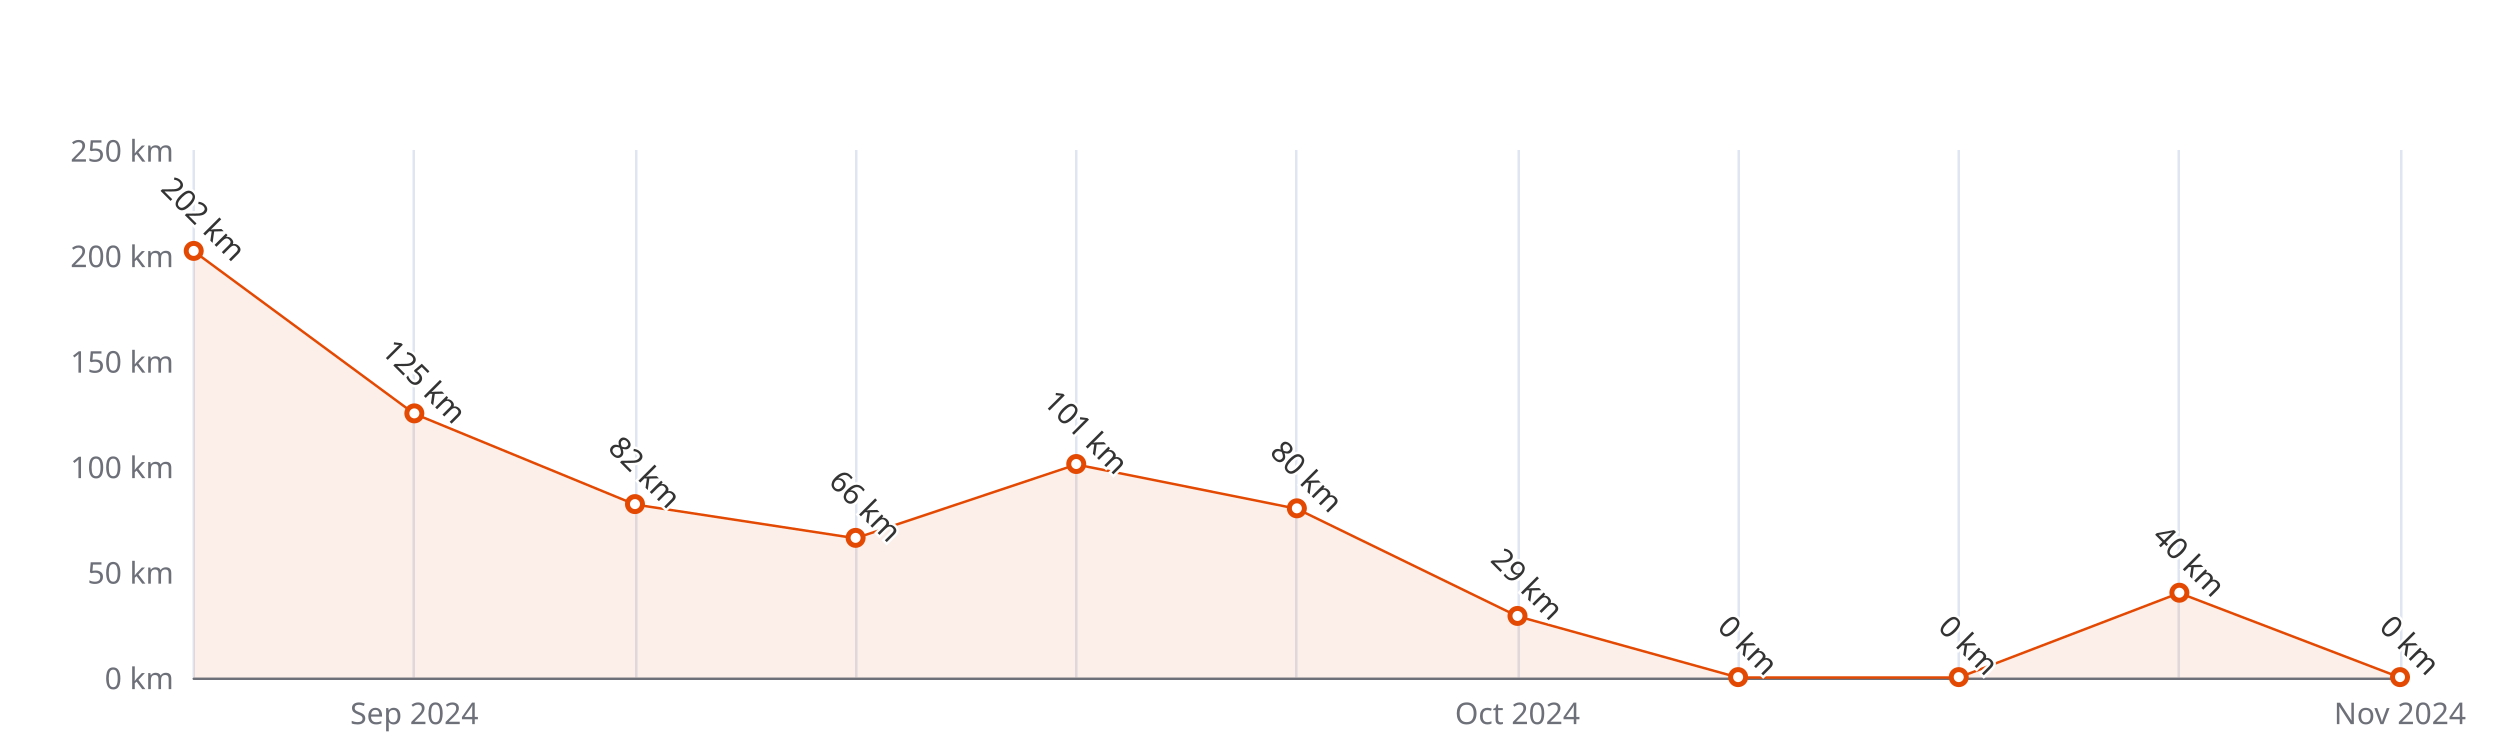
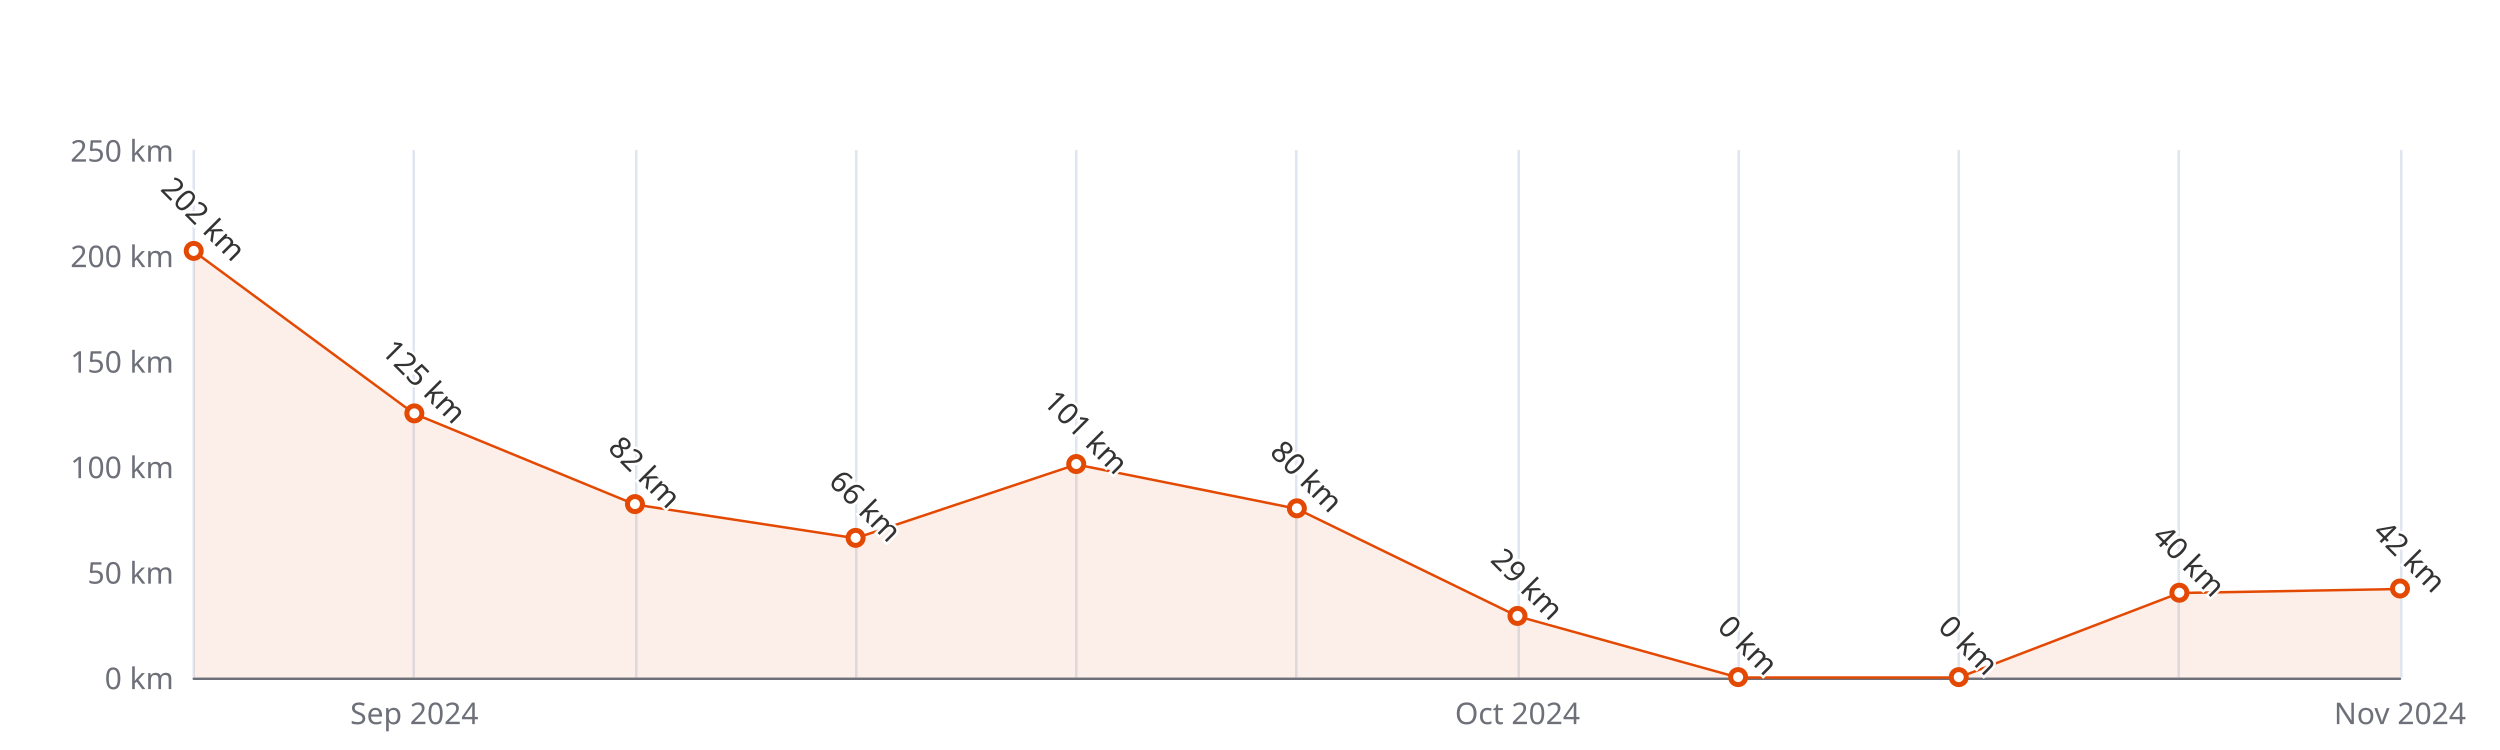
<svg xmlns="http://www.w3.org/2000/svg" width="1000" height="300" version="1.1" baseProfile="full" viewBox="0 0 1000 300">
  <rect width="1000" height="300" x="0" y="0" id="0" fill="#ffffff" />
  <path d="M77.5 60L77.5 271" fill="none" stroke="#E0E6F1" />
  <path d="M165.5 60L165.5 271" fill="none" stroke="#E0E6F1" />
  <path d="M254.5 60L254.5 271" fill="none" stroke="#E0E6F1" />
  <path d="M342.5 60L342.5 271" fill="none" stroke="#E0E6F1" />
  <path d="M430.5 60L430.5 271" fill="none" stroke="#E0E6F1" />
  <path d="M518.5 60L518.5 271" fill="none" stroke="#E0E6F1" />
  <path d="M607.5 60L607.5 271" fill="none" stroke="#E0E6F1" />
  <path d="M695.5 60L695.5 271" fill="none" stroke="#E0E6F1" />
  <path d="M783.5 60L783.5 271" fill="none" stroke="#E0E6F1" />
  <path d="M871.5 60L871.5 271" fill="none" stroke="#E0E6F1" />
  <path d="M960.5 60L960.5 271" fill="none" stroke="#E0E6F1" />
  <path d="M77.5 271.5L960 271.5" fill="none" stroke="#6E7079" stroke-linecap="round" />
  <text dominant-baseline="central" text-anchor="end" style="font-size:12px;font-family:sans-serif;" xml:space="preserve" transform="translate(69.48 271)" fill="#6E7079">0 km</text>
  <text dominant-baseline="central" text-anchor="end" style="font-size:12px;font-family:sans-serif;" xml:space="preserve" transform="translate(69.48 228.8)" fill="#6E7079">50 km</text>
  <text dominant-baseline="central" text-anchor="end" style="font-size:12px;font-family:sans-serif;" xml:space="preserve" transform="translate(69.48 186.6)" fill="#6E7079">100 km</text>
  <text dominant-baseline="central" text-anchor="end" style="font-size:12px;font-family:sans-serif;" xml:space="preserve" transform="translate(69.48 144.4)" fill="#6E7079">150 km</text>
  <text dominant-baseline="central" text-anchor="end" style="font-size:12px;font-family:sans-serif;" xml:space="preserve" transform="translate(69.48 102.2)" fill="#6E7079">200 km</text>
  <text dominant-baseline="central" text-anchor="end" style="font-size:12px;font-family:sans-serif;" xml:space="preserve" transform="translate(69.48 60)" fill="#6E7079">250 km</text>
  <text dominant-baseline="central" text-anchor="middle" style="font-size:12px;font-family:sans-serif;" xml:space="preserve" y="6" transform="translate(165.732 279)" fill="#6E7079">Sep 2024</text>
  <text dominant-baseline="central" text-anchor="middle" style="font-size:12px;font-family:sans-serif;" xml:space="preserve" y="6" transform="translate(606.992 279)" fill="#6E7079">Oct 2024</text>
  <text dominant-baseline="central" text-anchor="middle" style="font-size:12px;font-family:sans-serif;" xml:space="preserve" y="6" transform="translate(960 279)" fill="#6E7079">Nov 2024</text>
  <g clip-path="url(#zr5-c0)">
-     <path d="M77.5 100.5L165.7 165.5L254 201.8L342.2 215.3L430.5 185.8L518.7 203.5L607 246.5L695.2 271L783.5 271L871.7 237.2L960 271L871.7 271L783.5 271L695.2 271L607 271L518.7 271L430.5 271L342.2 271L254 271L165.7 271L77.5 271Z" fill="rgb(227,73,2)" fill-opacity="0.09" />
-     <path d="M77.5 100.5L165.7 165.5L254 201.8L342.2 215.3L430.5 185.8L518.7 203.5L607 246.5L695.2 271L783.5 271L871.7 237.2L960 271" fill="none" stroke="#E34902" stroke-linejoin="bevel" />
+     <path d="M77.5 100.5L165.7 165.5L254 201.8L342.2 215.3L430.5 185.8L518.7 203.5L607 246.5L695.2 271L783.5 271L871.7 237.2L960 235.6L960 271L871.7 271L783.5 271L695.2 271L607 271L518.7 271L430.5 271L342.2 271L254 271L165.7 271L77.5 271Z" fill="rgb(227,73,2)" fill-opacity="0.09" />
+     <path d="M77.5 100.5L165.7 165.5L254 201.8L342.2 215.3L430.5 185.8L518.7 203.5L607 246.5L695.2 271L783.5 271L871.7 237.2L960 235.6" fill="none" stroke="#E34902" stroke-linejoin="bevel" />
  </g>
  <path d="M1 0A1 1 0 1 1 1 -0.1A1 1 0 0 1 1 0" transform="matrix(3,0,0,3,77.48,100.512)" fill="#fff" stroke="#E34902" stroke-width="0.667" />
  <path d="M1 0A1 1 0 1 1 1 -0.1A1 1 0 0 1 1 0" transform="matrix(3,0,0,3,165.732,165.5)" fill="#fff" stroke="#E34902" stroke-width="0.667" />
  <path d="M1 0A1 1 0 1 1 1 -0.1A1 1 0 0 1 1 0" transform="matrix(3,0,0,3,253.984,201.792)" fill="#fff" stroke="#E34902" stroke-width="0.667" />
  <path d="M1 0A1 1 0 1 1 1 -0.1A1 1 0 0 1 1 0" transform="matrix(3,0,0,3,342.236,215.296)" fill="#fff" stroke="#E34902" stroke-width="0.667" />
  <path d="M1 0A1 1 0 1 1 1 -0.1A1 1 0 0 1 1 0" transform="matrix(3,0,0,3,430.488,185.756)" fill="#fff" stroke="#E34902" stroke-width="0.667" />
  <path d="M1 0A1 1 0 1 1 1 -0.1A1 1 0 0 1 1 0" transform="matrix(3,0,0,3,518.74,203.48)" fill="#fff" stroke="#E34902" stroke-width="0.667" />
  <path d="M1 0A1 1 0 1 1 1 -0.1A1 1 0 0 1 1 0" transform="matrix(3,0,0,3,606.992,246.524)" fill="#fff" stroke="#E34902" stroke-width="0.667" />
  <path d="M1 0A1 1 0 1 1 1 -0.1A1 1 0 0 1 1 0" transform="matrix(3,0,0,3,695.244,271)" fill="#fff" stroke="#E34902" stroke-width="0.667" />
  <path d="M1 0A1 1 0 1 1 1 -0.1A1 1 0 0 1 1 0" transform="matrix(3,0,0,3,783.496,271)" fill="#fff" stroke="#E34902" stroke-width="0.667" />
  <path d="M1 0A1 1 0 1 1 1 -0.1A1 1 0 0 1 1 0" transform="matrix(3,0,0,3,871.748,237.24)" fill="#fff" stroke="#E34902" stroke-width="0.667" />
-   <path d="M1 0A1 1 0 1 1 1 -0.1A1 1 0 0 1 1 0" transform="matrix(3,0,0,3,960,271)" fill="#fff" stroke="#E34902" stroke-width="0.667" />
+   <path d="M1 0A1 1 0 1 1 1 -0.1A1 1 0 0 1 1 0" transform="matrix(3,0,0,3,960,235.552)" fill="#fff" stroke="#E34902" stroke-width="0.667" />
  <text dominant-baseline="central" text-anchor="middle" style="font-size:12px;font-family:sans-serif;" xml:space="preserve" y="-6" transform="matrix(0.707,0.707,-0.707,0.707,77.48,91.512)" fill="#333" stroke="rgb(255,255,255)" stroke-width="2" paint-order="stroke" stroke-miterlimit="2">202 km</text>
  <text dominant-baseline="central" text-anchor="middle" style="font-size:12px;font-family:sans-serif;" xml:space="preserve" y="-6" transform="matrix(0.707,0.707,-0.707,0.707,165.732,156.5)" fill="#333" stroke="rgb(255,255,255)" stroke-width="2" paint-order="stroke" stroke-miterlimit="2">125 km</text>
  <text dominant-baseline="central" text-anchor="middle" style="font-size:12px;font-family:sans-serif;" xml:space="preserve" y="-6" transform="matrix(0.707,0.707,-0.707,0.707,253.984,192.792)" fill="#333" stroke="rgb(255,255,255)" stroke-width="2" paint-order="stroke" stroke-miterlimit="2">82 km</text>
  <text dominant-baseline="central" text-anchor="middle" style="font-size:12px;font-family:sans-serif;" xml:space="preserve" y="-6" transform="matrix(0.707,0.707,-0.707,0.707,342.236,206.296)" fill="#333" stroke="rgb(255,255,255)" stroke-width="2" paint-order="stroke" stroke-miterlimit="2">66 km</text>
  <text dominant-baseline="central" text-anchor="middle" style="font-size:12px;font-family:sans-serif;" xml:space="preserve" y="-6" transform="matrix(0.707,0.707,-0.707,0.707,430.488,176.756)" fill="#333" stroke="rgb(255,255,255)" stroke-width="2" paint-order="stroke" stroke-miterlimit="2">101 km</text>
  <text dominant-baseline="central" text-anchor="middle" style="font-size:12px;font-family:sans-serif;" xml:space="preserve" y="-6" transform="matrix(0.707,0.707,-0.707,0.707,518.74,194.48)" fill="#333" stroke="rgb(255,255,255)" stroke-width="2" paint-order="stroke" stroke-miterlimit="2">80 km</text>
  <text dominant-baseline="central" text-anchor="middle" style="font-size:12px;font-family:sans-serif;" xml:space="preserve" y="-6" transform="matrix(0.707,0.707,-0.707,0.707,606.992,237.524)" fill="#333" stroke="rgb(255,255,255)" stroke-width="2" paint-order="stroke" stroke-miterlimit="2">29 km</text>
  <text dominant-baseline="central" text-anchor="middle" style="font-size:12px;font-family:sans-serif;" xml:space="preserve" y="-6" transform="matrix(0.707,0.707,-0.707,0.707,695.244,262)" fill="#333" stroke="rgb(255,255,255)" stroke-width="2" paint-order="stroke" stroke-miterlimit="2">0 km</text>
  <text dominant-baseline="central" text-anchor="middle" style="font-size:12px;font-family:sans-serif;" xml:space="preserve" y="-6" transform="matrix(0.707,0.707,-0.707,0.707,783.496,262)" fill="#333" stroke="rgb(255,255,255)" stroke-width="2" paint-order="stroke" stroke-miterlimit="2">0 km</text>
  <text dominant-baseline="central" text-anchor="middle" style="font-size:12px;font-family:sans-serif;" xml:space="preserve" y="-6" transform="matrix(0.707,0.707,-0.707,0.707,871.748,228.24)" fill="#333" stroke="rgb(255,255,255)" stroke-width="2" paint-order="stroke" stroke-miterlimit="2">40 km</text>
-   <text dominant-baseline="central" text-anchor="middle" style="font-size:12px;font-family:sans-serif;" xml:space="preserve" y="-6" transform="matrix(0.707,0.707,-0.707,0.707,960,262)" fill="#333" stroke="rgb(255,255,255)" stroke-width="2" paint-order="stroke" stroke-miterlimit="2">0 km</text>
+   <text dominant-baseline="central" text-anchor="middle" style="font-size:12px;font-family:sans-serif;" xml:space="preserve" y="-6" transform="matrix(0.707,0.707,-0.707,0.707,960,226.552)" fill="#333" stroke="rgb(255,255,255)" stroke-width="2" paint-order="stroke" stroke-miterlimit="2">42 km</text>
  <defs>
    <clipPath id="zr5-c0">
      <path d="M76 59.5l884 0l0 212l-884 0Z" fill="#000" />
    </clipPath>
  </defs>
</svg>
